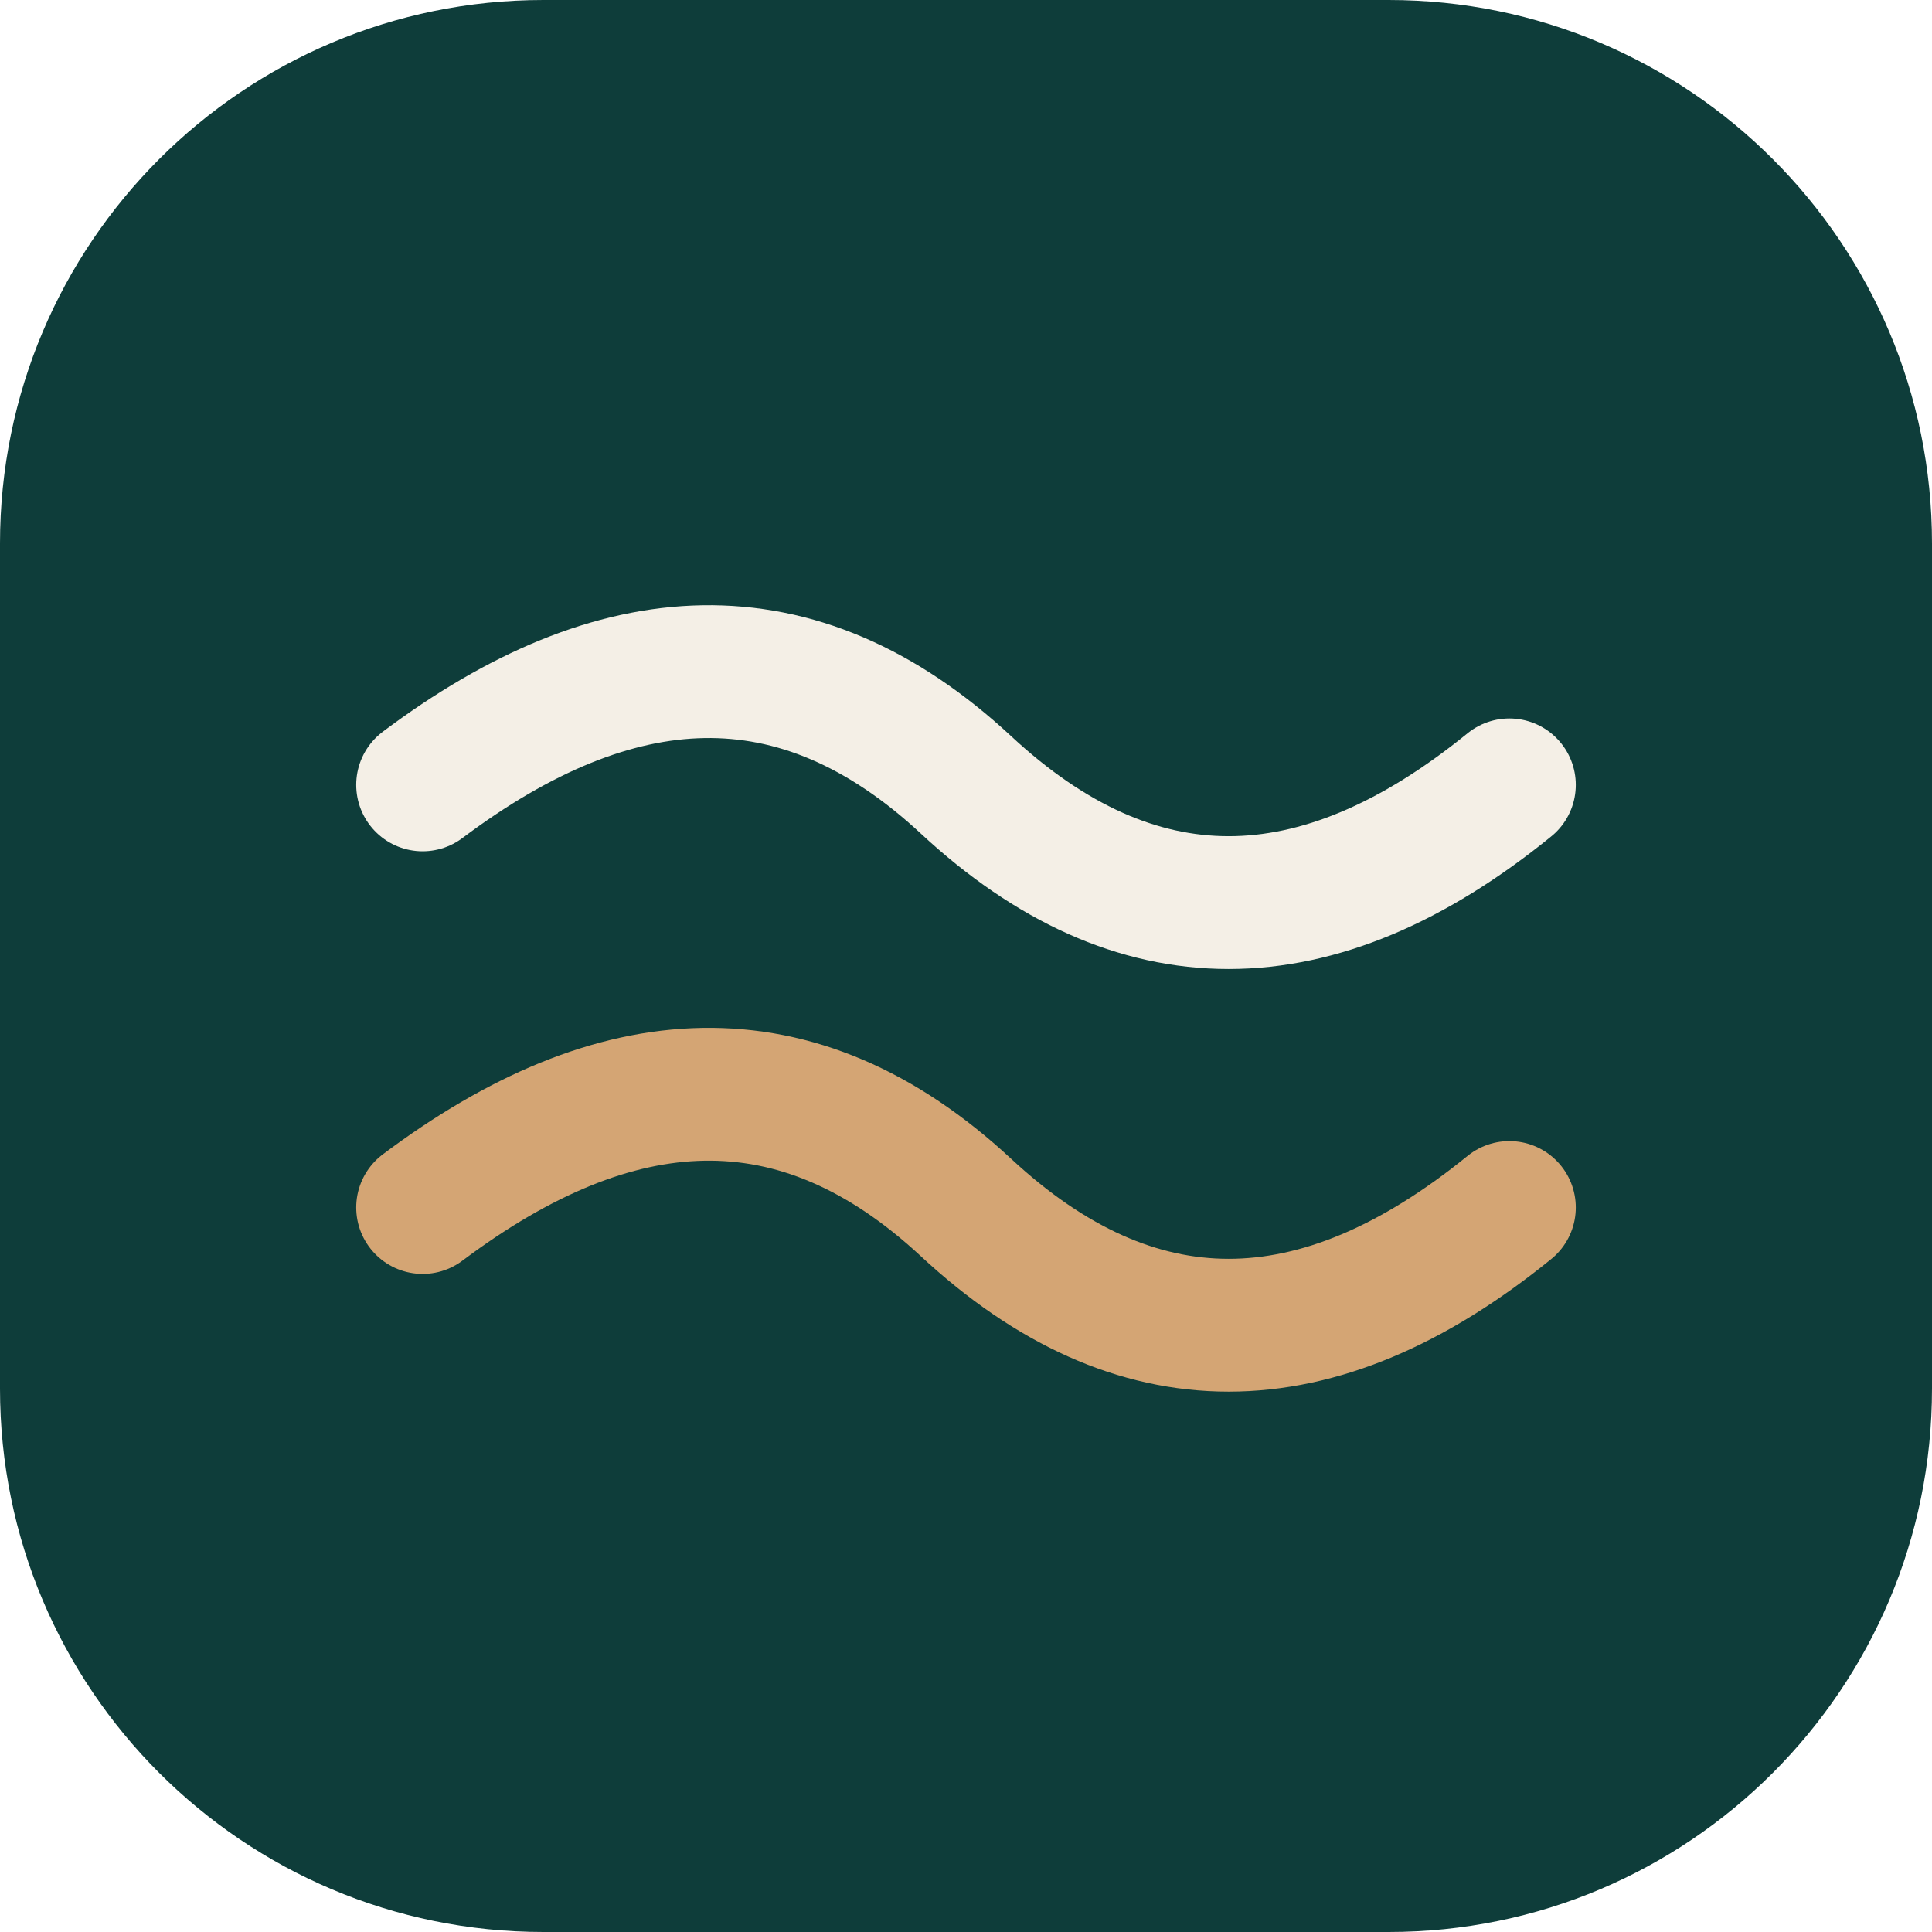
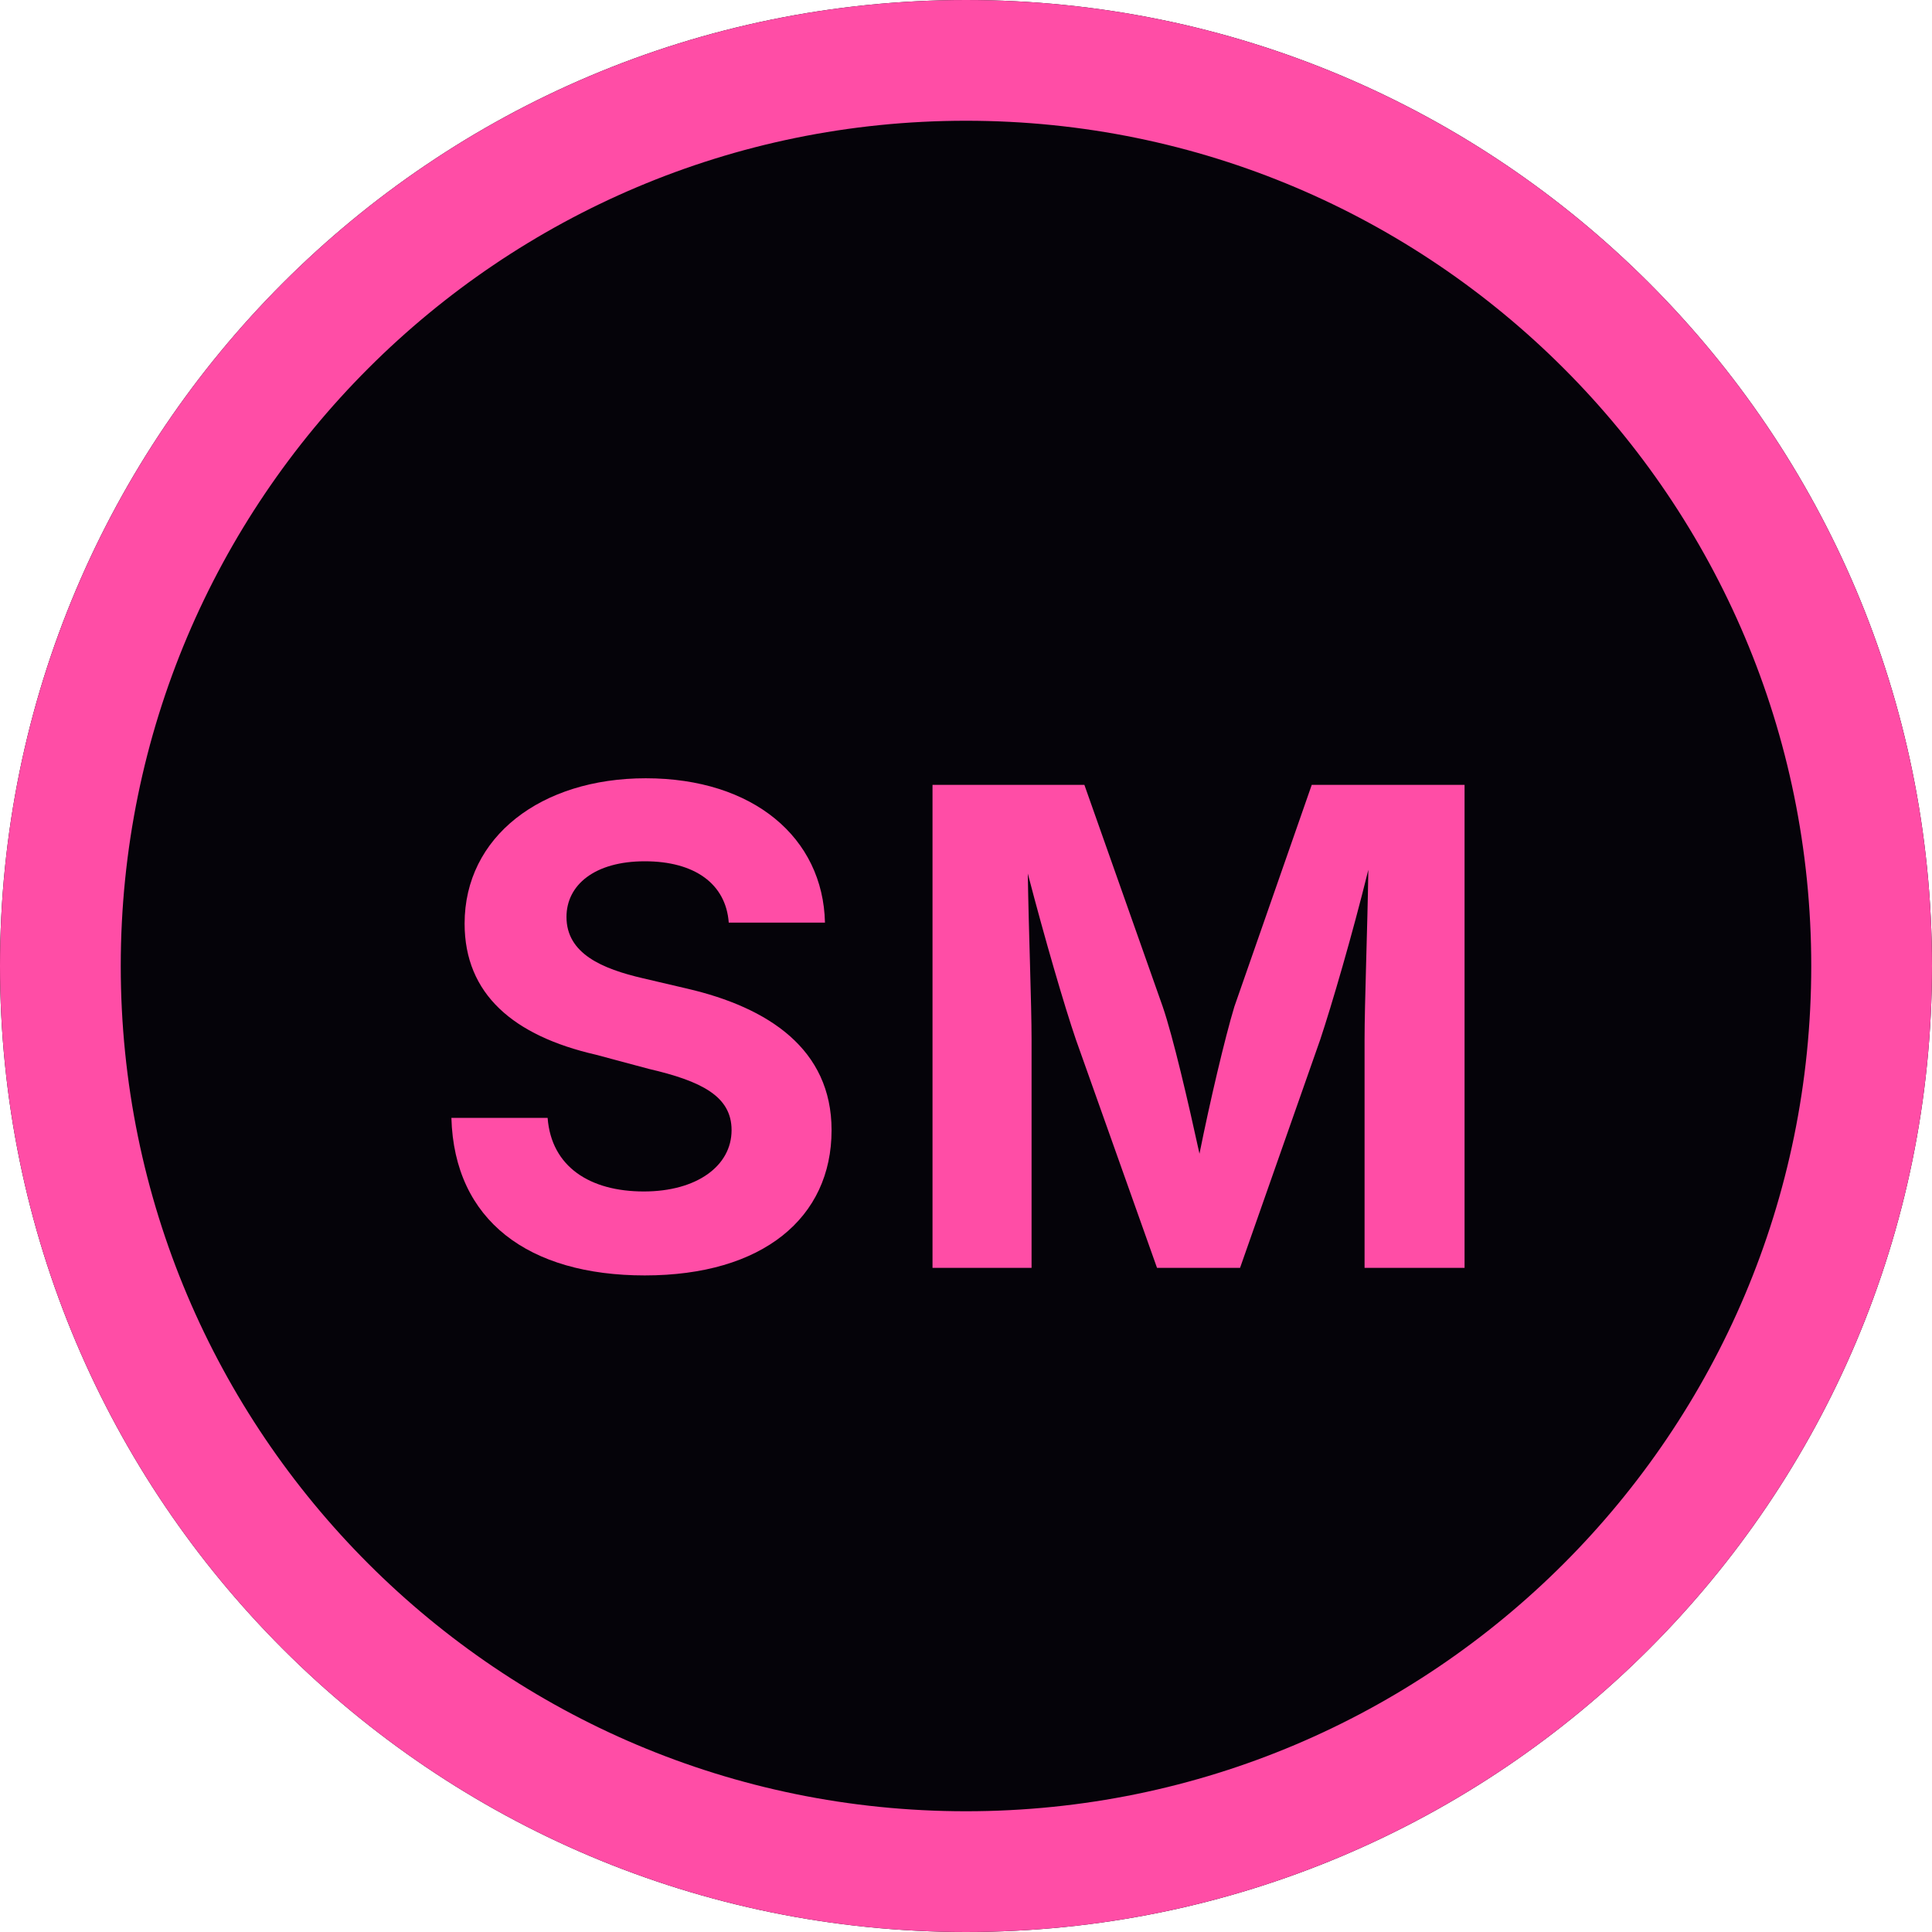
<svg xmlns="http://www.w3.org/2000/svg" viewBox="0 0 32 32" role="img" aria-label="Smooth Moves">
-   <rect width="32" height="32" rx="9" fill="#0E3D3A" />
-   <path d="M7 13c3.2-2.4 6.2-2.6 9 0 2.8 2.6 5.8 2.6 9 0" fill="none" stroke="#F4EFE6" stroke-width="2.2" stroke-linecap="round" />
-   <path d="M7 20c3.2-2.4 6.2-2.6 9 0 2.8 2.6 5.8 2.6 9 0" fill="none" stroke="#D4A574" stroke-width="2.2" stroke-linecap="round" />
+   <rect width="32" height="32" rx="16" fill="#050309" />
+   <rect x="1" y="1" width="30" height="30" rx="15" fill="none" stroke="#ff4da6" stroke-width="2" />
+   <text x="16" y="21" text-anchor="middle" font-family="system-ui, -apple-system, sans-serif" font-size="11" font-weight="700" letter-spacing="0.5" fill="#ff4da6">SM</text>
</svg>
